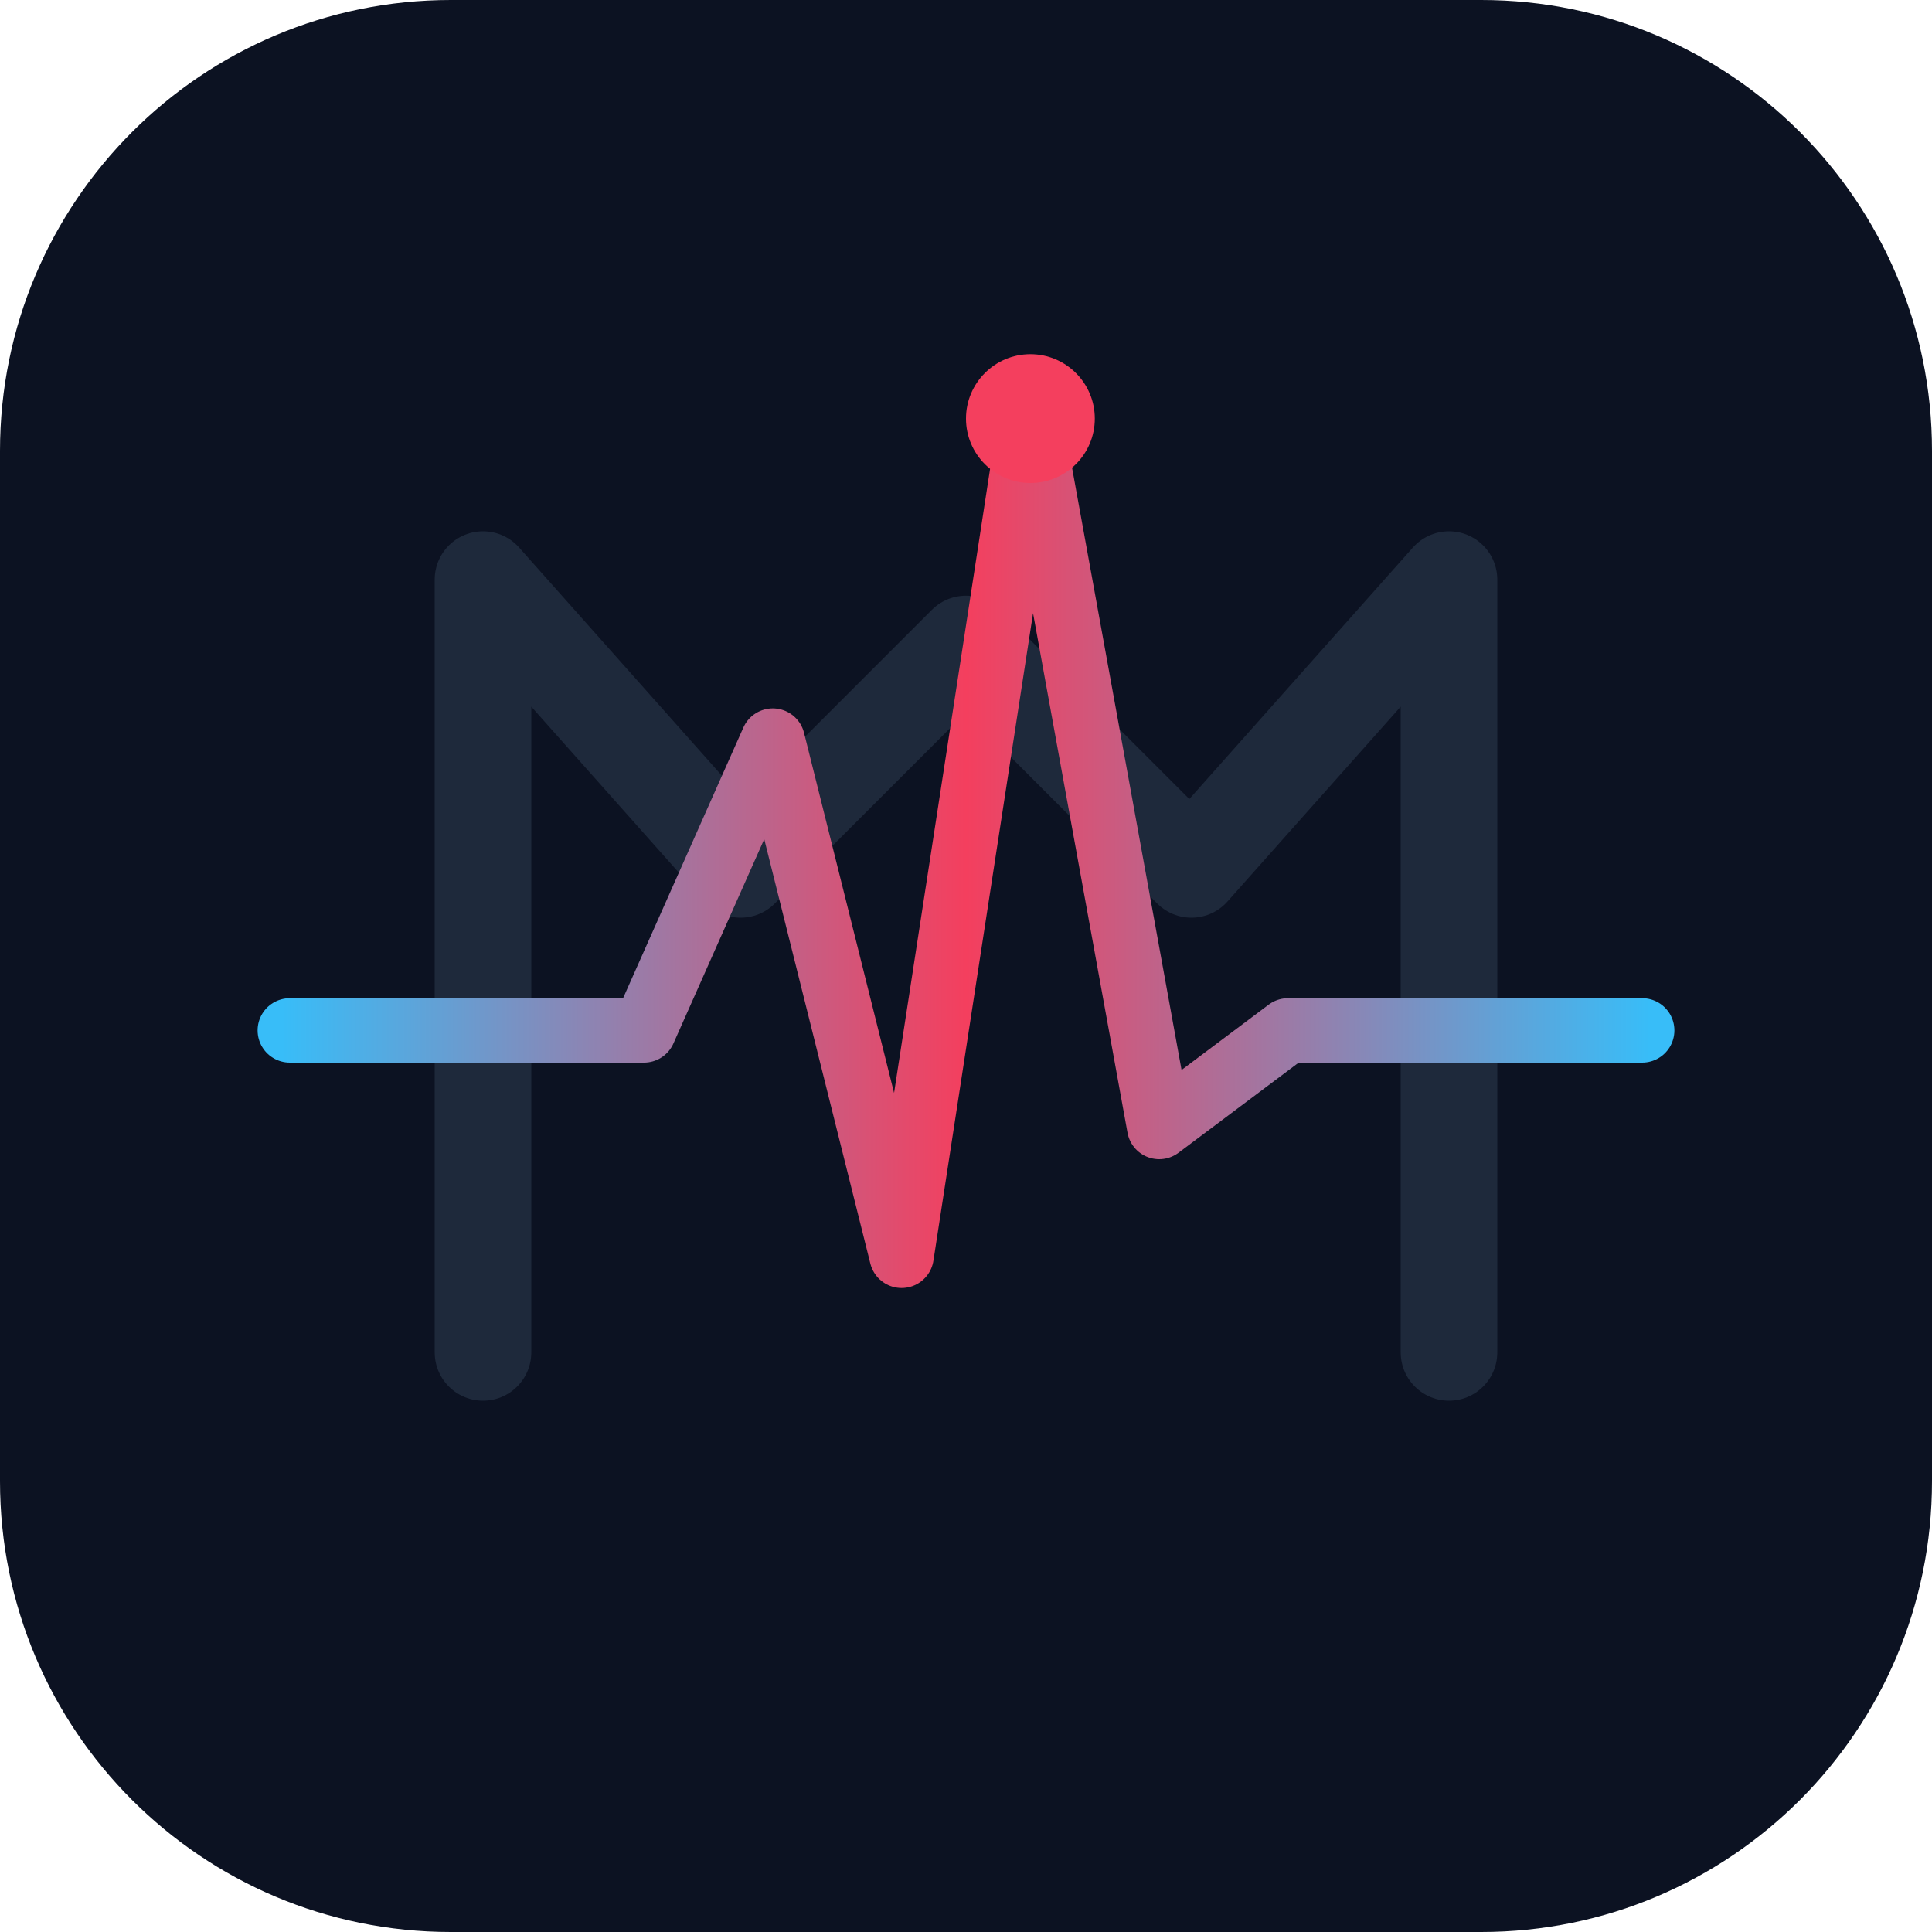
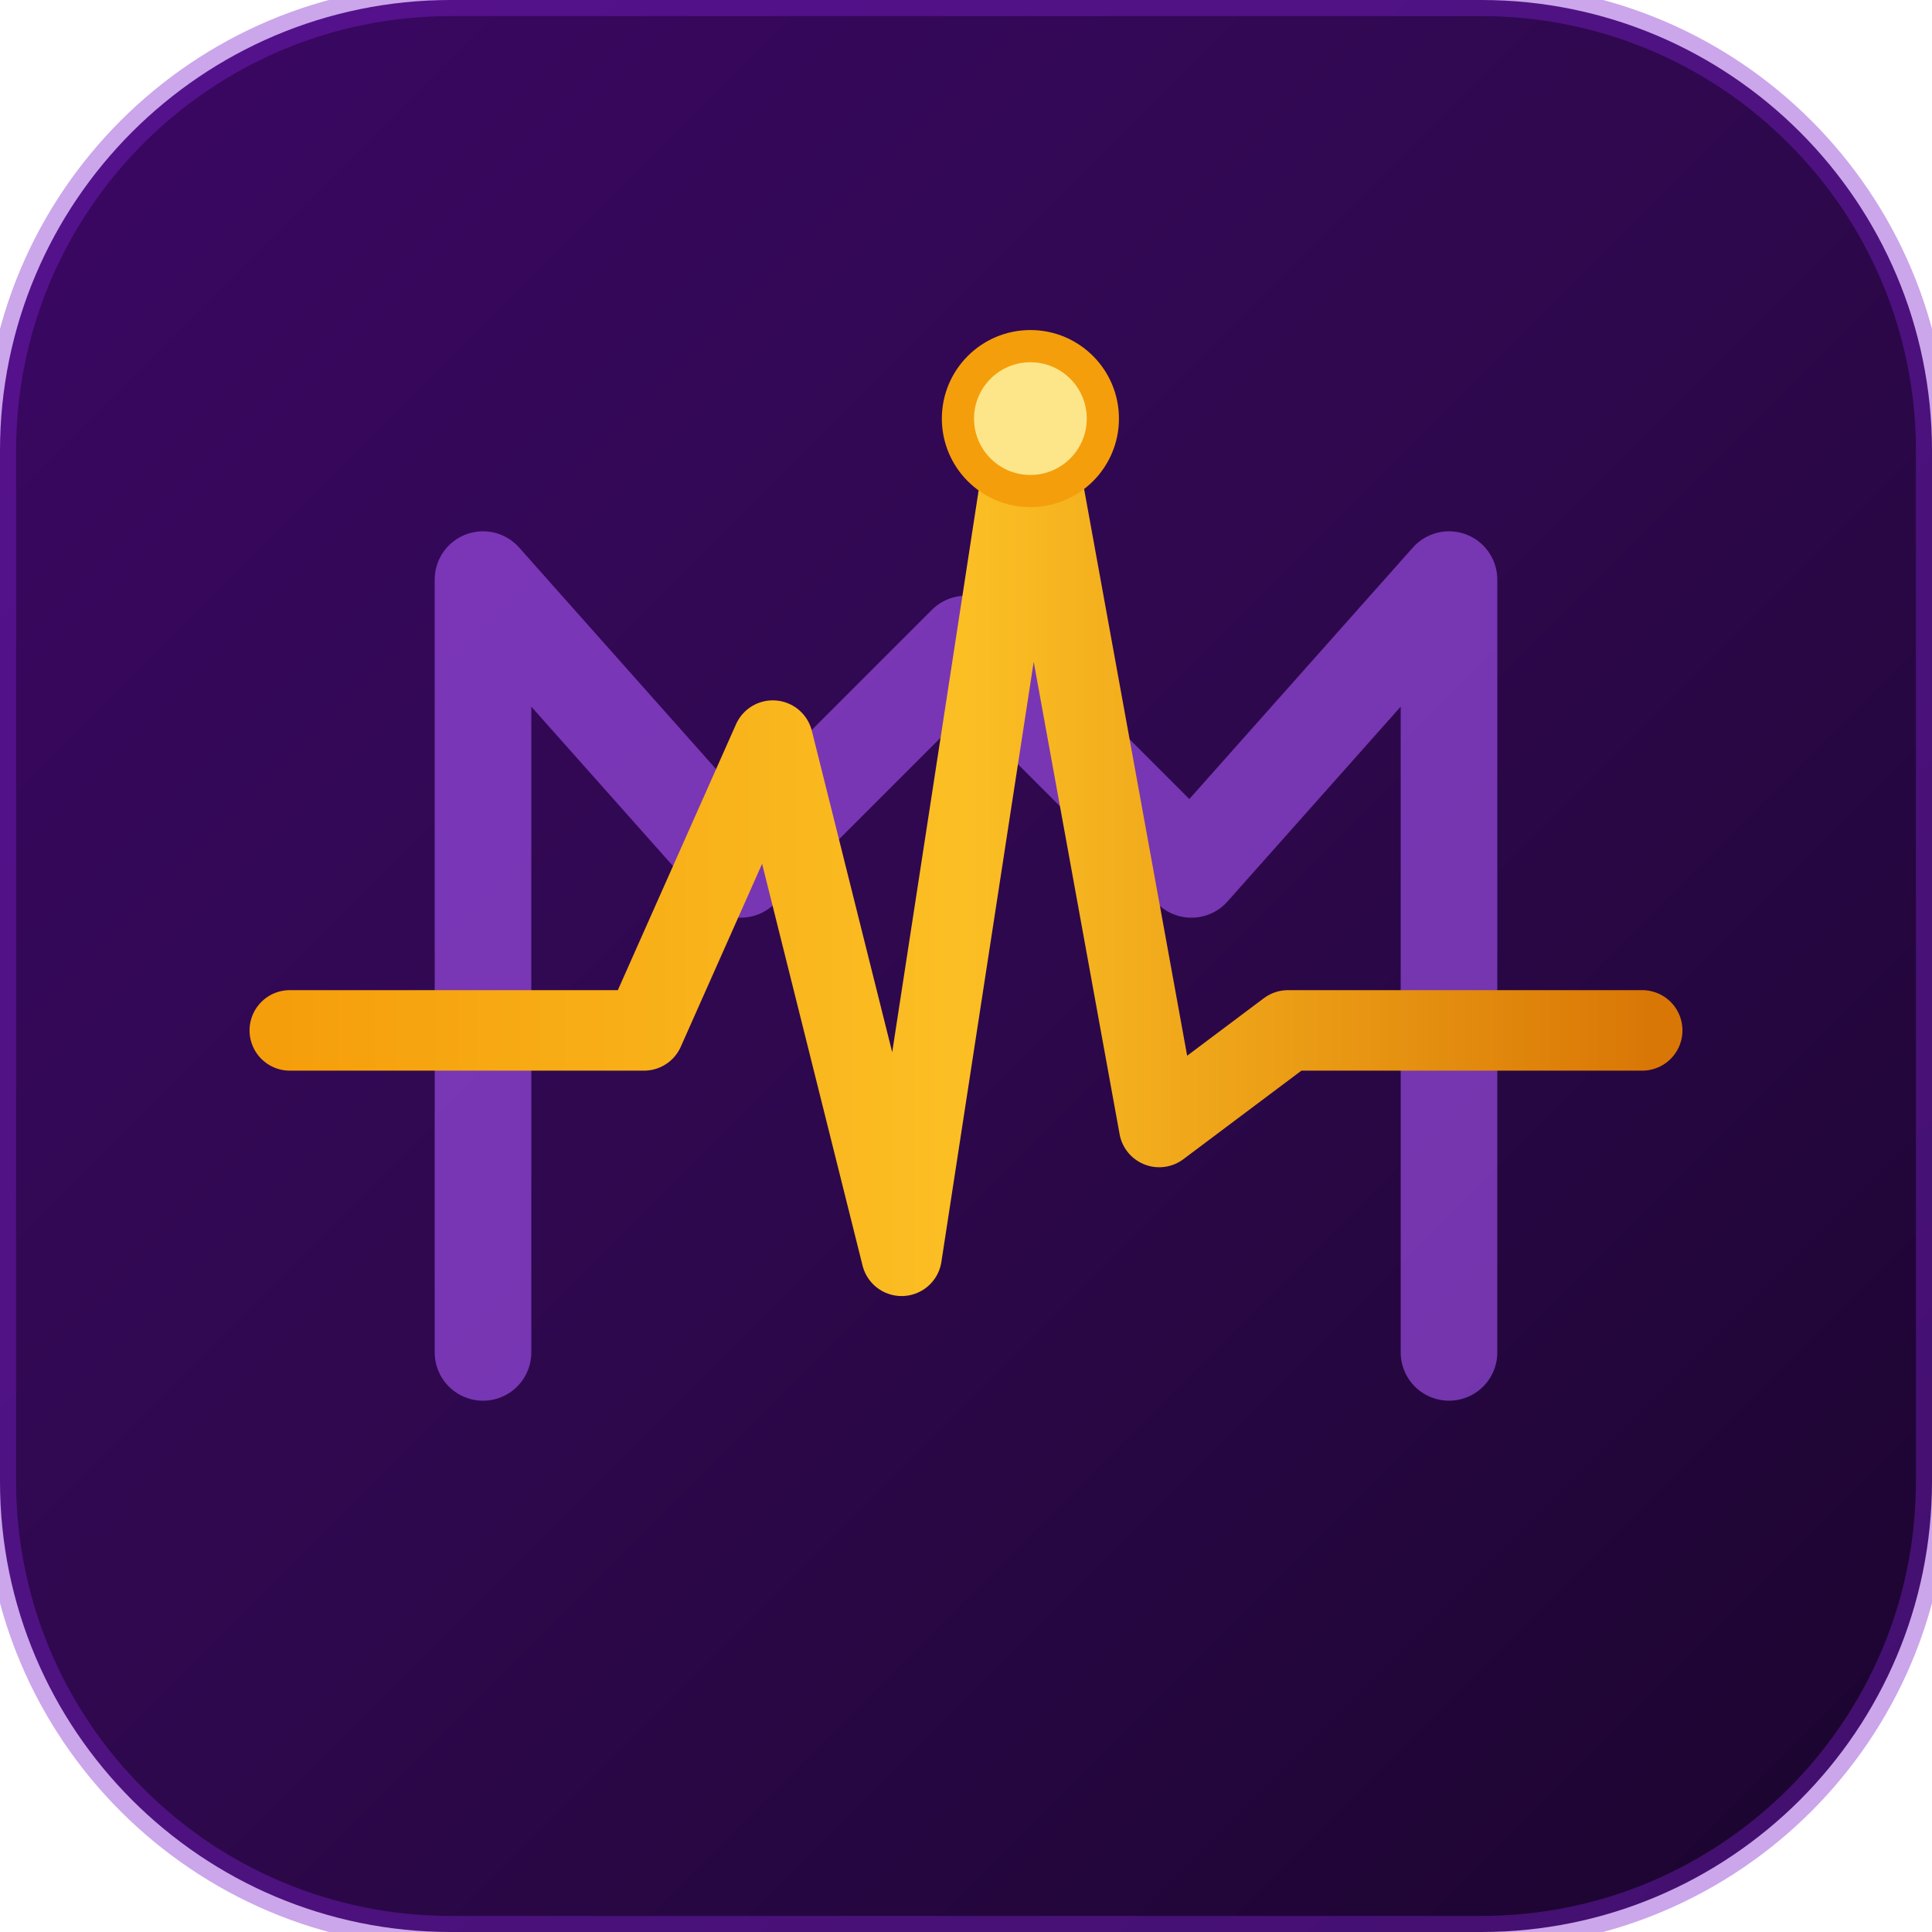
<svg xmlns="http://www.w3.org/2000/svg" viewBox="0 0 120 120" width="100%" height="100%" fill="none">
  <defs>
-     <linearGradient id="c7_pulse" x1="0%" y1="0%" x2="100%" y2="0%">
-       <stop offset="0%" stop-color="#38BDF8" />
-       <stop offset="50%" stop-color="#F43F5E" />
-       <stop offset="100%" stop-color="#38BDF8" />
+     <linearGradient id="mailmind_spike" x1="0%" y1="0%" x2="100%" y2="0%">
+       <stop offset="0%" stop-color="#F59E0B" />
+       <stop offset="50%" stop-color="#FBBF24" />
+       <stop offset="100%" stop-color="#D97706" />
+     </linearGradient>
+     <linearGradient id="mailmind_bg" x1="0%" y1="0%" x2="100%" y2="100%">
+       <stop offset="0%" stop-color="#3B0764" />
+       <stop offset="50%" stop-color="#2E084D" />
+       <stop offset="100%" stop-color="#1A042D" />
    </linearGradient>
  </defs>
-   <rect width="120" height="120" rx="28" fill="#0C1222" />
-   <path d="M 30 84 L 30 36 L 46 54 L 60 40 L 74 54 L 90 36 L 90 84" stroke="#1E293B" stroke-width="6" stroke-linecap="round" stroke-linejoin="round" />
-   <path d="M 18 64 L 40 64 L 48 46 L 56 78 L 64 26 L 72 70 L 80 64 L 102 64" stroke="url(#c7_pulse)" stroke-width="4" stroke-linecap="round" stroke-linejoin="round" />
-   <circle cx="64" cy="26" r="4" fill="#F43F5E" />
+   <rect width="120" height="120" rx="28" fill="url(#mailmind_bg)" stroke="#7E22CE" stroke-width="2" stroke-opacity="0.4" />
+   <path d="M 30 84 L 30 36 L 46 54 L 60 40 L 74 54 L 90 36 L 90 84" stroke="#A855F7" stroke-width="6" stroke-linecap="round" stroke-linejoin="round" stroke-opacity="0.6" />
+   <path d="M 18 64 L 40 64 L 48 46 L 56 78 L 64 26 L 72 70 L 80 64 L 102 64" stroke="url(#mailmind_spike)" stroke-width="5" stroke-linecap="round" stroke-linejoin="round" />
+   <circle cx="64" cy="26" r="4.5" fill="#FDE68A" stroke="#F59E0B" stroke-width="2" />
</svg>
